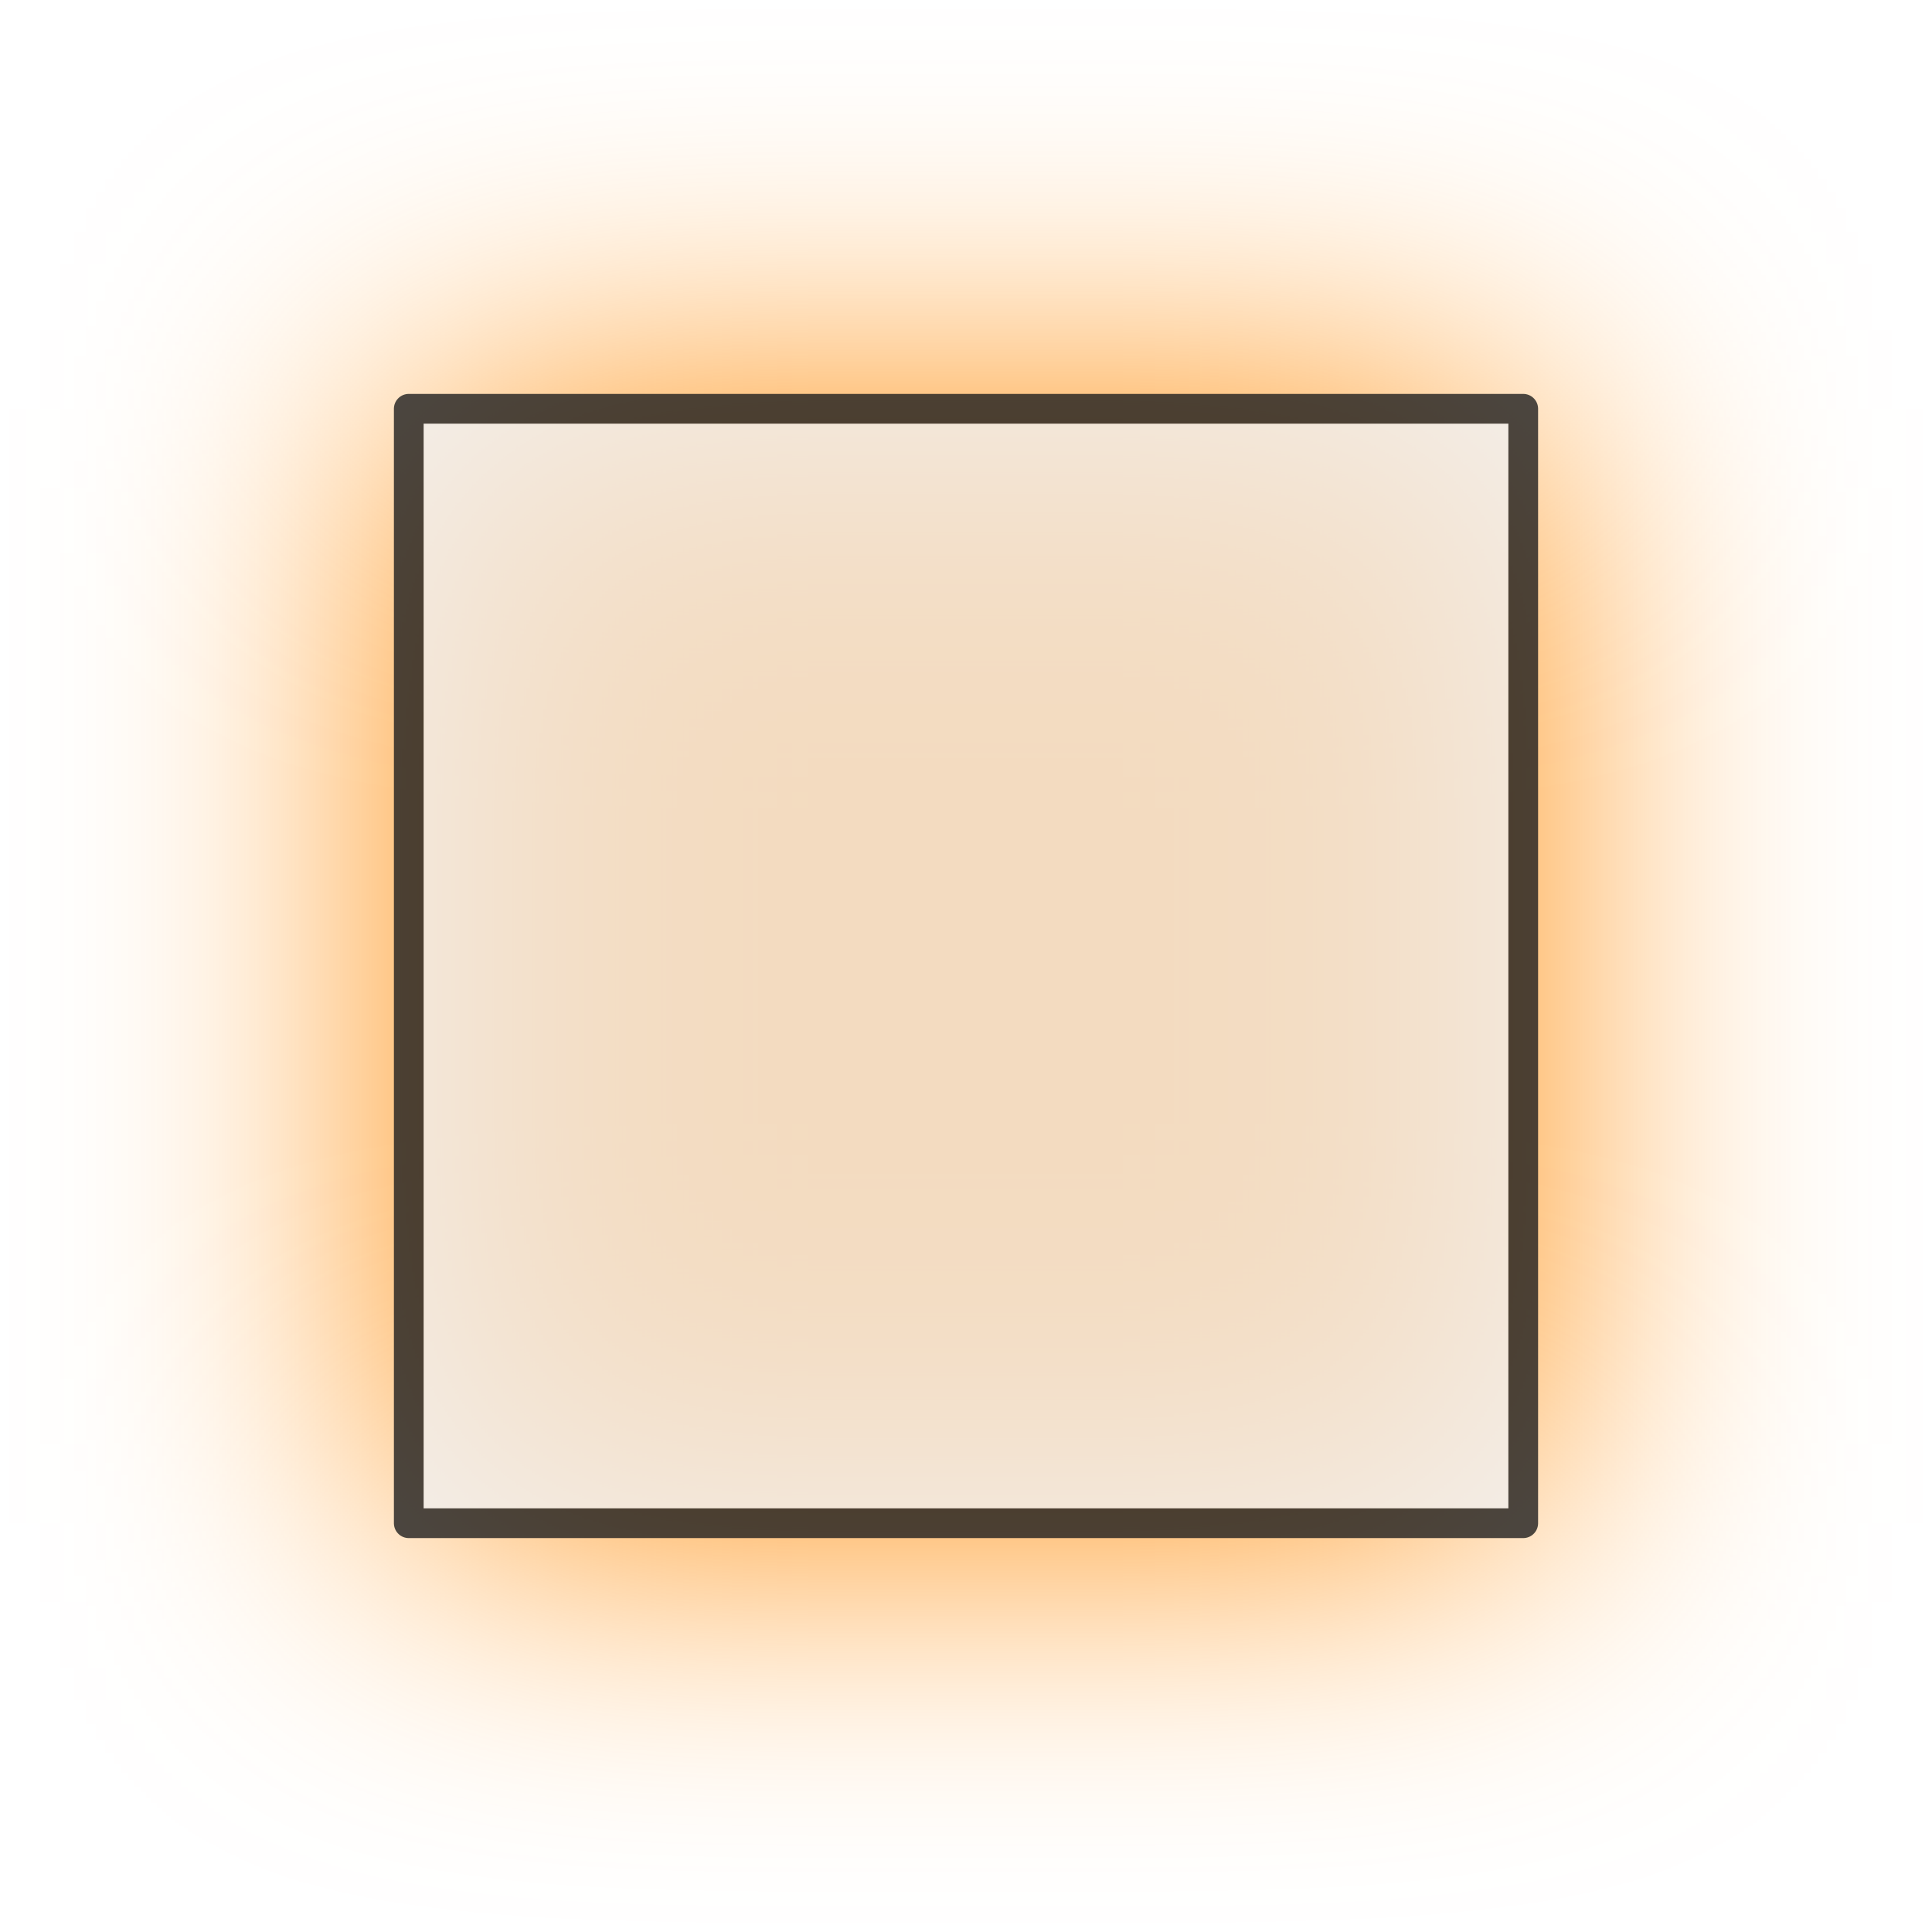
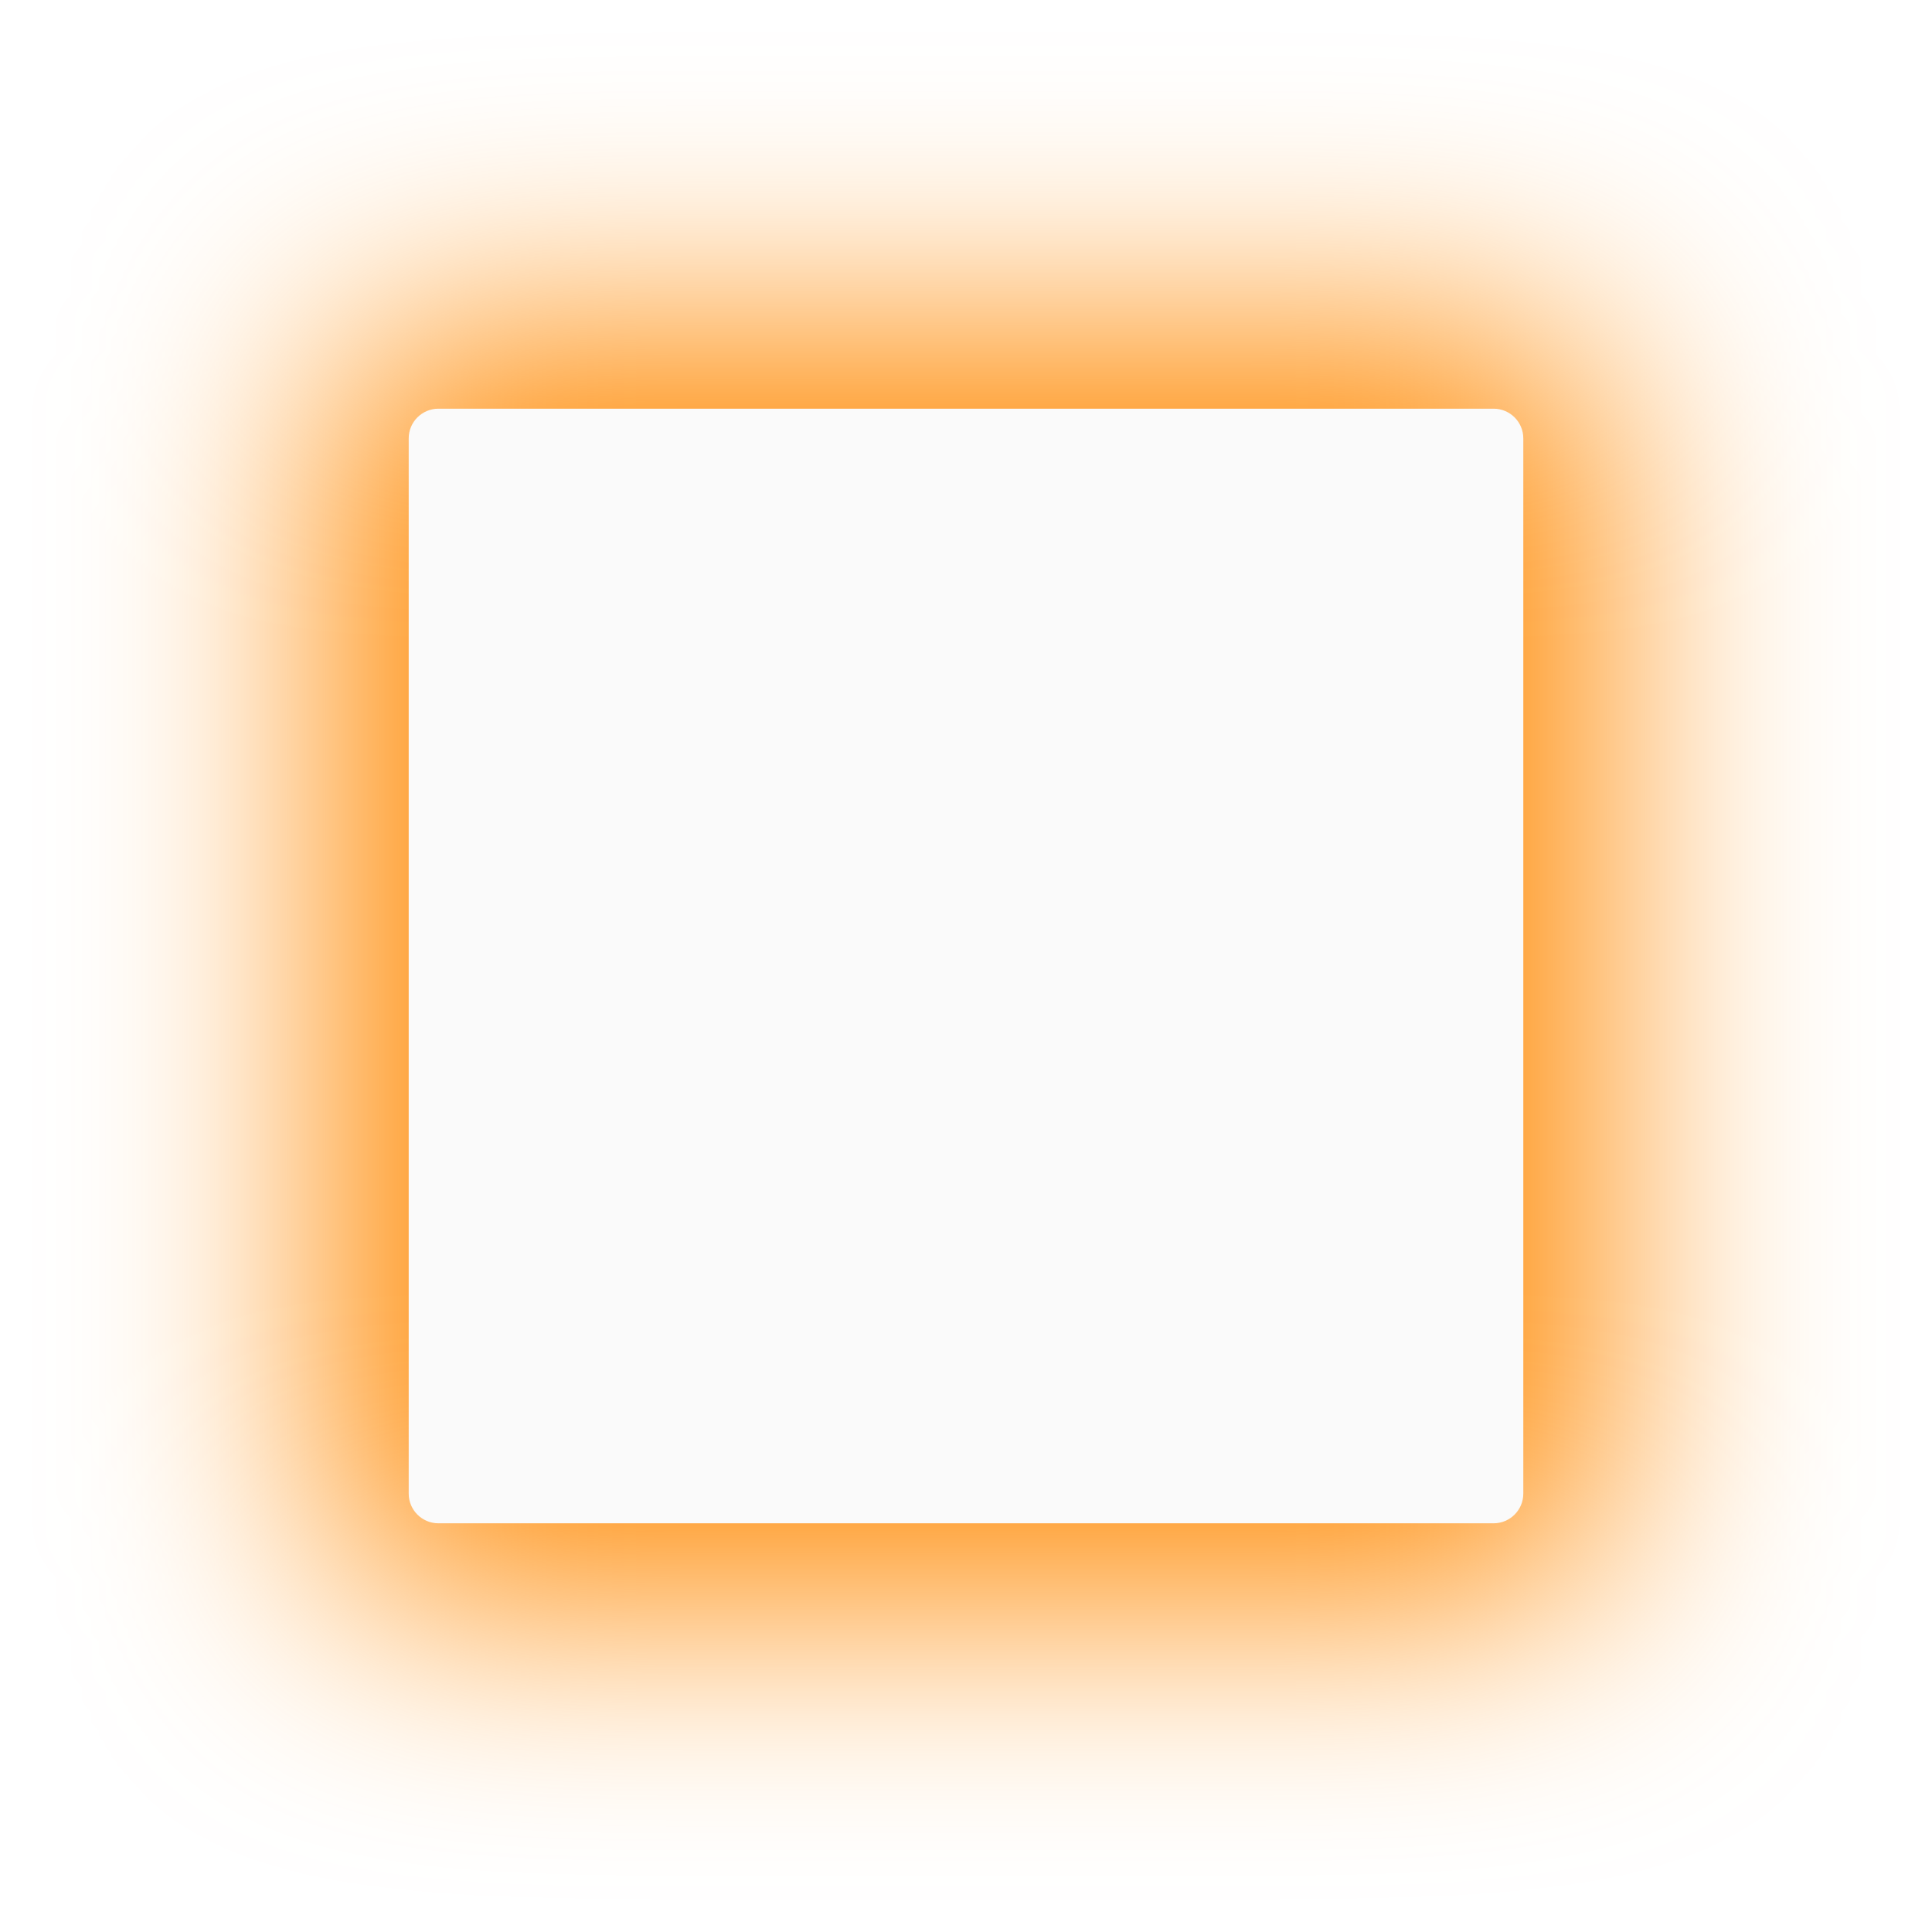
<svg xmlns="http://www.w3.org/2000/svg" width="130" height="130" id="svg4682" version="1.1">
  <defs id="defs4684">
-     <filter color-interpolation-filters="sRGB" id="filter7490" x="-0.36" width="1.72" y="-0.36" height="1.72">
-       <feGaussianBlur stdDeviation="11.25" id="feGaussianBlur7492" />
+     <filter color-interpolation-filters="sRGB" id="filter6235" x="-0.18" width="1.36" y="-0.18" height="1.36">
+       <feGaussianBlur stdDeviation="7.125" id="feGaussianBlur6237" />
    </filter>
-     <filter color-interpolation-filters="sRGB" id="filter4696" x="-0.36" width="1.72" y="-0.36" height="1.72">
-       <feGaussianBlur stdDeviation="11.248" id="feGaussianBlur4698" />
+     <filter color-interpolation-filters="sRGB" id="filter7102" x="-0.24" width="1.48" y="-0.24" height="1.48">
+       <feGaussianBlur stdDeviation="8.5" id="feGaussianBlur7104" />
    </filter>
  </defs>
  <g id="layer1" transform="translate(0,-922.3622)">
-     <g transform="translate(-962.4366,302.5056)" id="g7474">
-       <rect transform="matrix(0,1,-1,0,-80,0)" y="-1144.931" x="647.362" height="74.989" width="74.989" id="rect3333" style="fill:#ff8800;fill-opacity:1;stroke:none;filter:url(#filter4696)" />
-       <rect style="opacity:0.8;fill:#f0f0f0;fill-opacity:1;stroke:#1e1e1e;stroke-width:2;stroke-linejoin:round;stroke-miterlimit:4;stroke-opacity:1;stroke-dasharray:none" id="rect3335" width="74.989" height="74.989" x="647.362" y="-1064.931" transform="matrix(0,1,-1,0,0,0)" />
+     <g id="g2999" transform="translate(136.9643,-9.107119)">
+       <rect style="color:#000000;fill:#ff8800;fill-opacity:1;fill-rule:nonzero;stroke:none;stroke-width:10;marker:none;visibility:visible;display:inline;overflow:visible;filter:url(#filter7102);enable-background:accumulate" id="rect7028" width="85" height="85" x="-114.464" y="953.969" ry="5" rx="5" clip-path="none" />
+       <rect ry="2" rx="2" y="958.969" x="-109.464" height="75" width="75" id="rect5731-5" style="color:#000000;fill:#fafafa;fill-opacity:1;fill-rule:nonzero;stroke:none;stroke-width:10;marker:none;visibility:visible;display:inline;overflow:visible;enable-background:accumulate" />
    </g>
  </g>
</svg>
